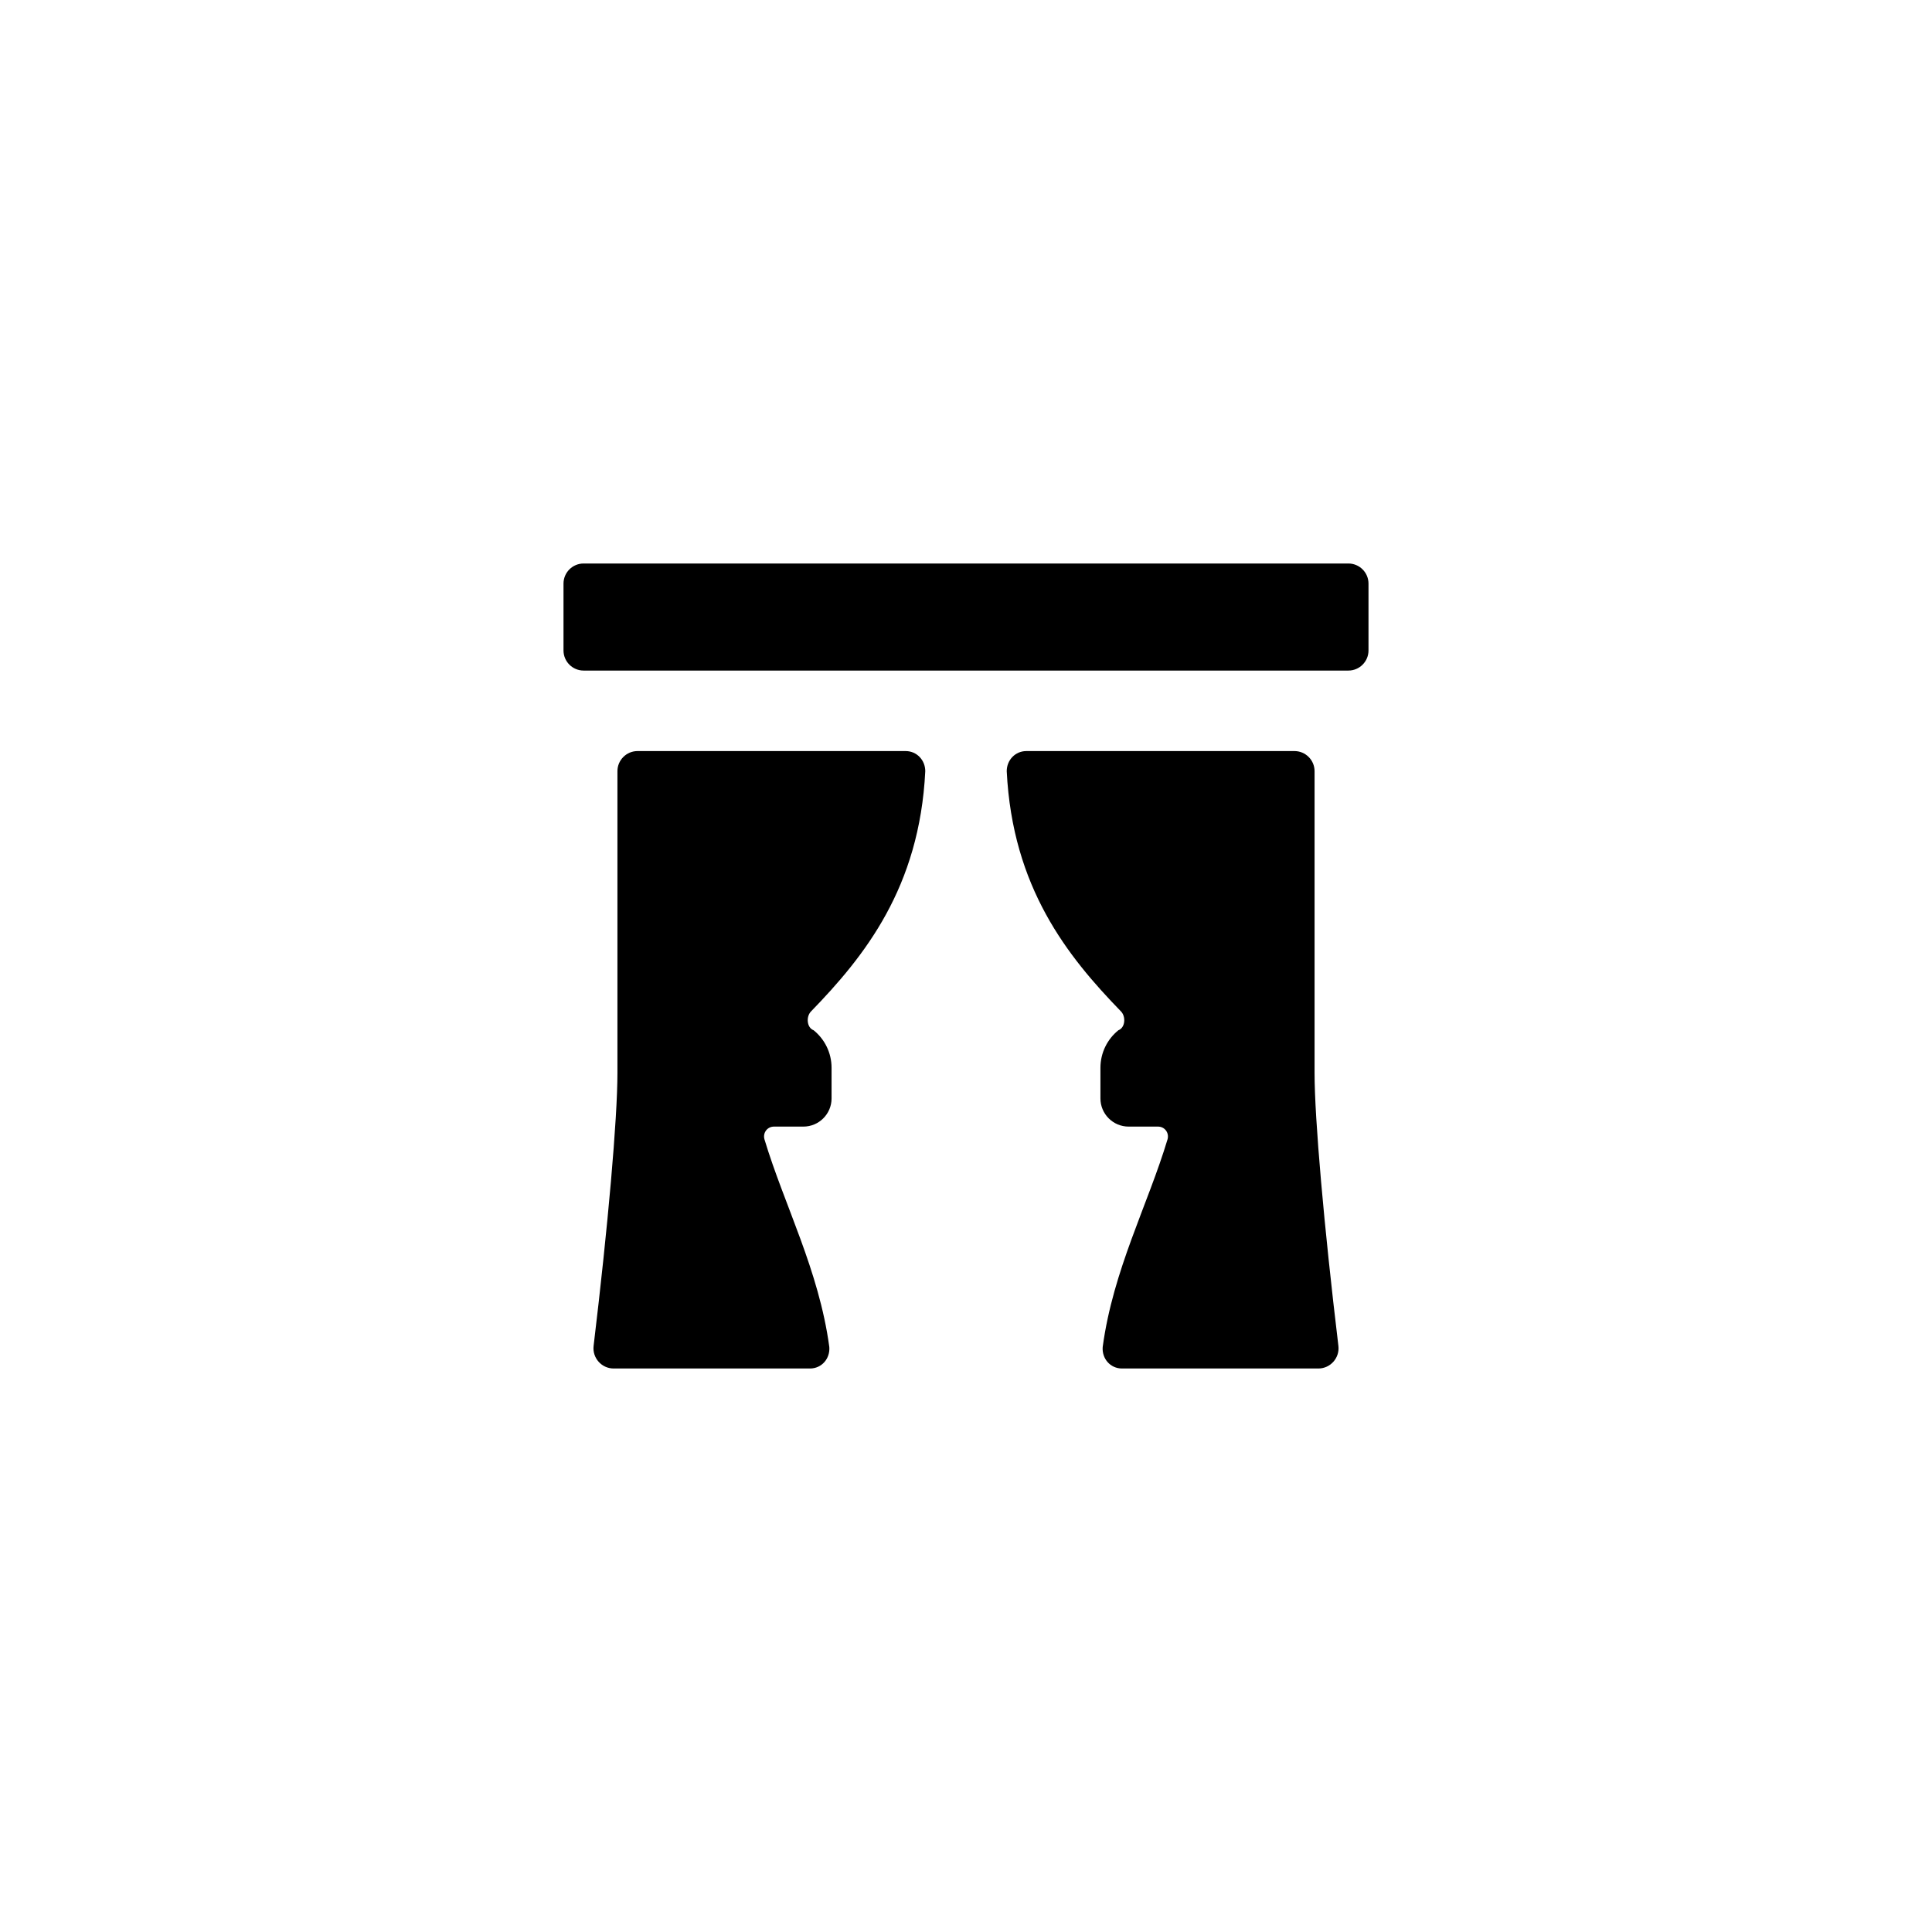
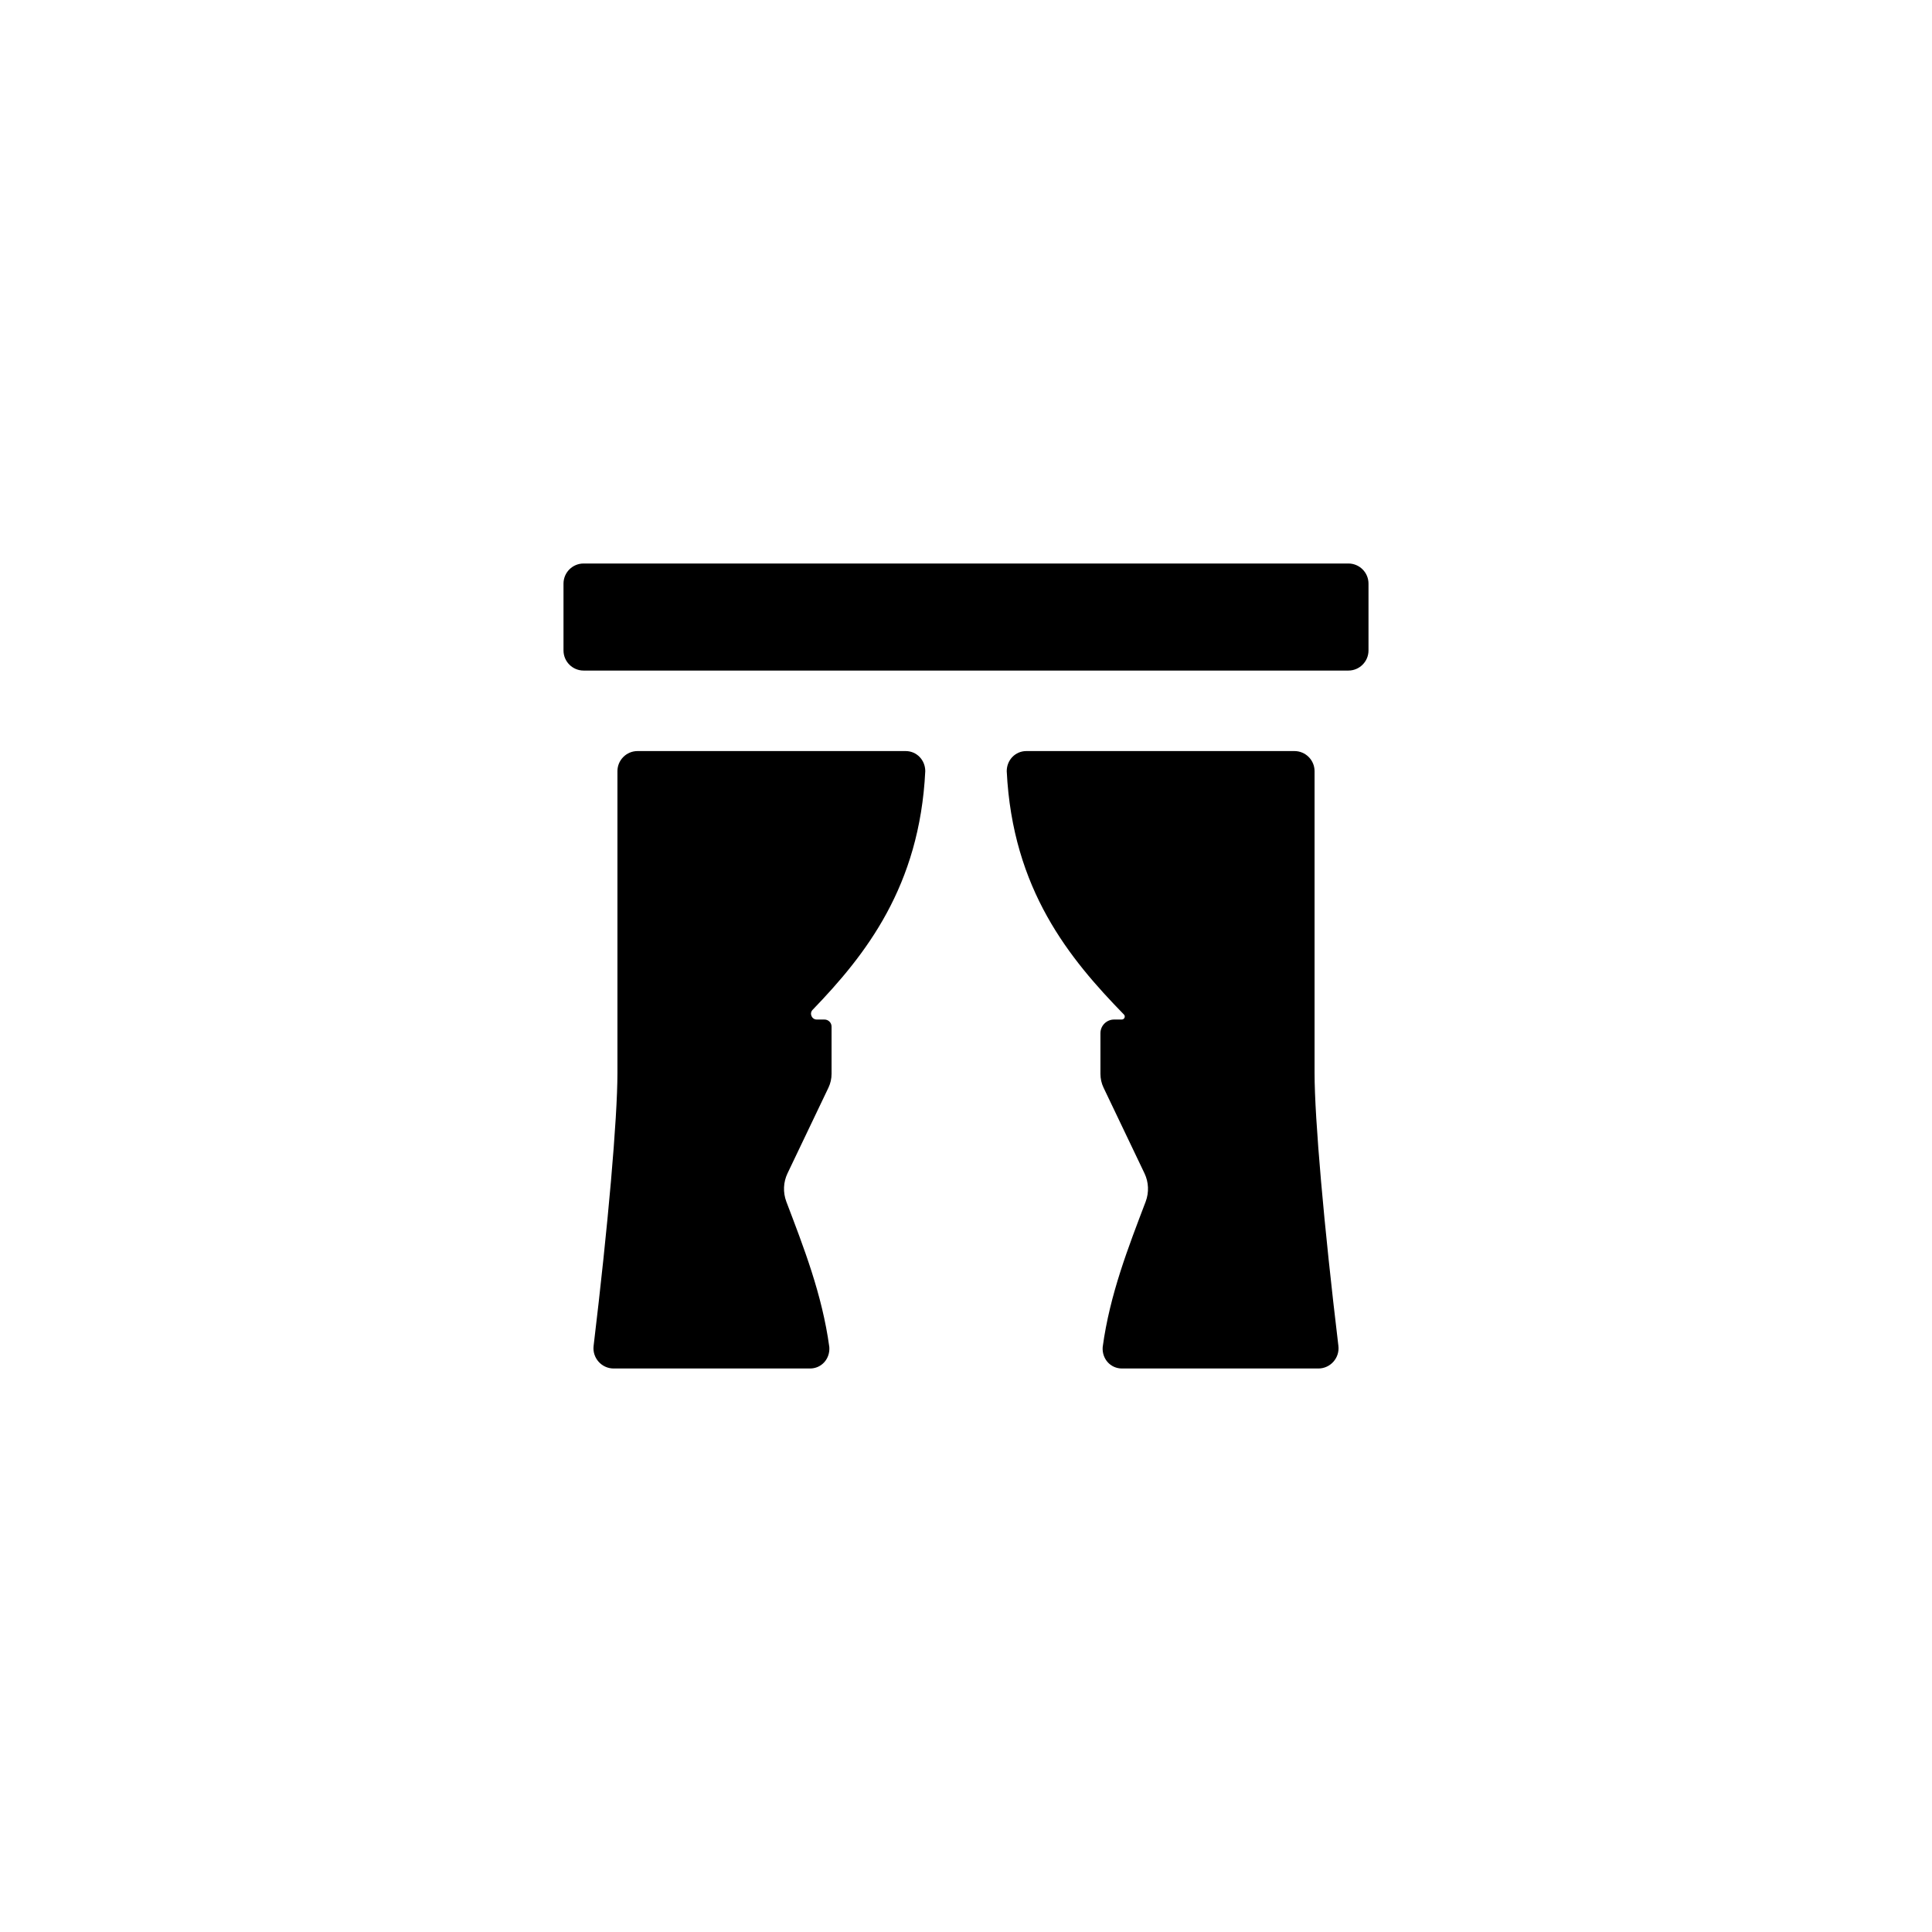
<svg xmlns="http://www.w3.org/2000/svg" viewBox="0 0 24 24" width="24" height="24">
-   <path fill-rule="evenodd" d="M11.494 9.58C11.423 11.025 10.74 11.879 10.075 12.564C10.011 12.629 10.022 12.767 10.107 12.798C10.243 12.908 10.33 13.076 10.33 13.265L10.33 13.645C10.33 13.838 10.173 13.995 9.98 13.995L9.614 13.995C9.532 13.995 9.474 14.072 9.496 14.152C9.742 14.97 10.173 15.777 10.302 16.733C10.313 16.878 10.207 17 10.062 17L7.623 17C7.473 17 7.356 16.868 7.374 16.719C7.553 15.23 7.67 13.895 7.67 13.33L7.67 9.58C7.67 9.442 7.782 9.33 7.92 9.33L11.25 9.33C11.388 9.33 11.494 9.442 11.494 9.58ZM16.33 9.58L16.33 13.33C16.33 13.895 16.447 15.23 16.626 16.719C16.644 16.868 16.527 17 16.377 17L13.938 17C13.793 17 13.687 16.878 13.698 16.733C13.827 15.777 14.258 14.97 14.504 14.152C14.526 14.072 14.468 13.995 14.386 13.995L14.02 13.995C13.827 13.995 13.67 13.838 13.67 13.645L13.67 13.265C13.67 13.076 13.757 12.908 13.893 12.798C13.978 12.767 13.989 12.629 13.925 12.564C13.26 11.879 12.577 11.025 12.506 9.58C12.506 9.442 12.612 9.33 12.75 9.33L16.08 9.33C16.218 9.33 16.33 9.442 16.33 9.58ZM7.25 7L16.75 7C16.888 7 17 7.112 17 7.25L17 8.08C17 8.218 16.888 8.33 16.75 8.33L7.25 8.33C7.112 8.33 7 8.218 7 8.08L7 7.25C7 7.112 7.112 7 7.25 7Z" />
+   <path fill-rule="evenodd" d="M11.494 9.58C11.424 11.01 10.754 11.861 10.095 12.544C10.051 12.588 10.083 12.665 10.146 12.665L10.242 12.665C10.29 12.665 10.33 12.704 10.33 12.753L10.33 13.339C10.33 13.399 10.317 13.458 10.291 13.512L9.783 14.575C9.73 14.686 9.725 14.812 9.768 14.927C9.983 15.493 10.213 16.078 10.302 16.733C10.313 16.878 10.207 17 10.062 17L7.623 17C7.473 17 7.356 16.868 7.374 16.719C7.553 15.23 7.67 13.895 7.67 13.33L7.67 9.58C7.67 9.442 7.782 9.33 7.92 9.33L11.25 9.33C11.388 9.33 11.494 9.442 11.494 9.58ZM16.33 9.58L16.33 13.33C16.33 13.895 16.447 15.23 16.626 16.719C16.644 16.868 16.527 17 16.377 17L13.938 17C13.793 17 13.687 16.878 13.698 16.733C13.787 16.078 14.017 15.493 14.232 14.927C14.275 14.812 14.27 14.686 14.217 14.575L13.709 13.512C13.683 13.458 13.67 13.399 13.67 13.339L13.67 12.835C13.67 12.741 13.746 12.665 13.84 12.665L13.935 12.665C13.968 12.665 13.985 12.625 13.961 12.602C13.286 11.91 12.578 11.051 12.506 9.58C12.506 9.442 12.612 9.33 12.75 9.33L16.08 9.33C16.218 9.33 16.33 9.442 16.33 9.58ZM7.25 7L16.75 7C16.888 7 17 7.112 17 7.25L17 8.08C17 8.218 16.888 8.33 16.75 8.33L7.25 8.33C7.112 8.33 7 8.218 7 8.08L7 7.25C7 7.112 7.112 7 7.25 7Z" />
</svg>
